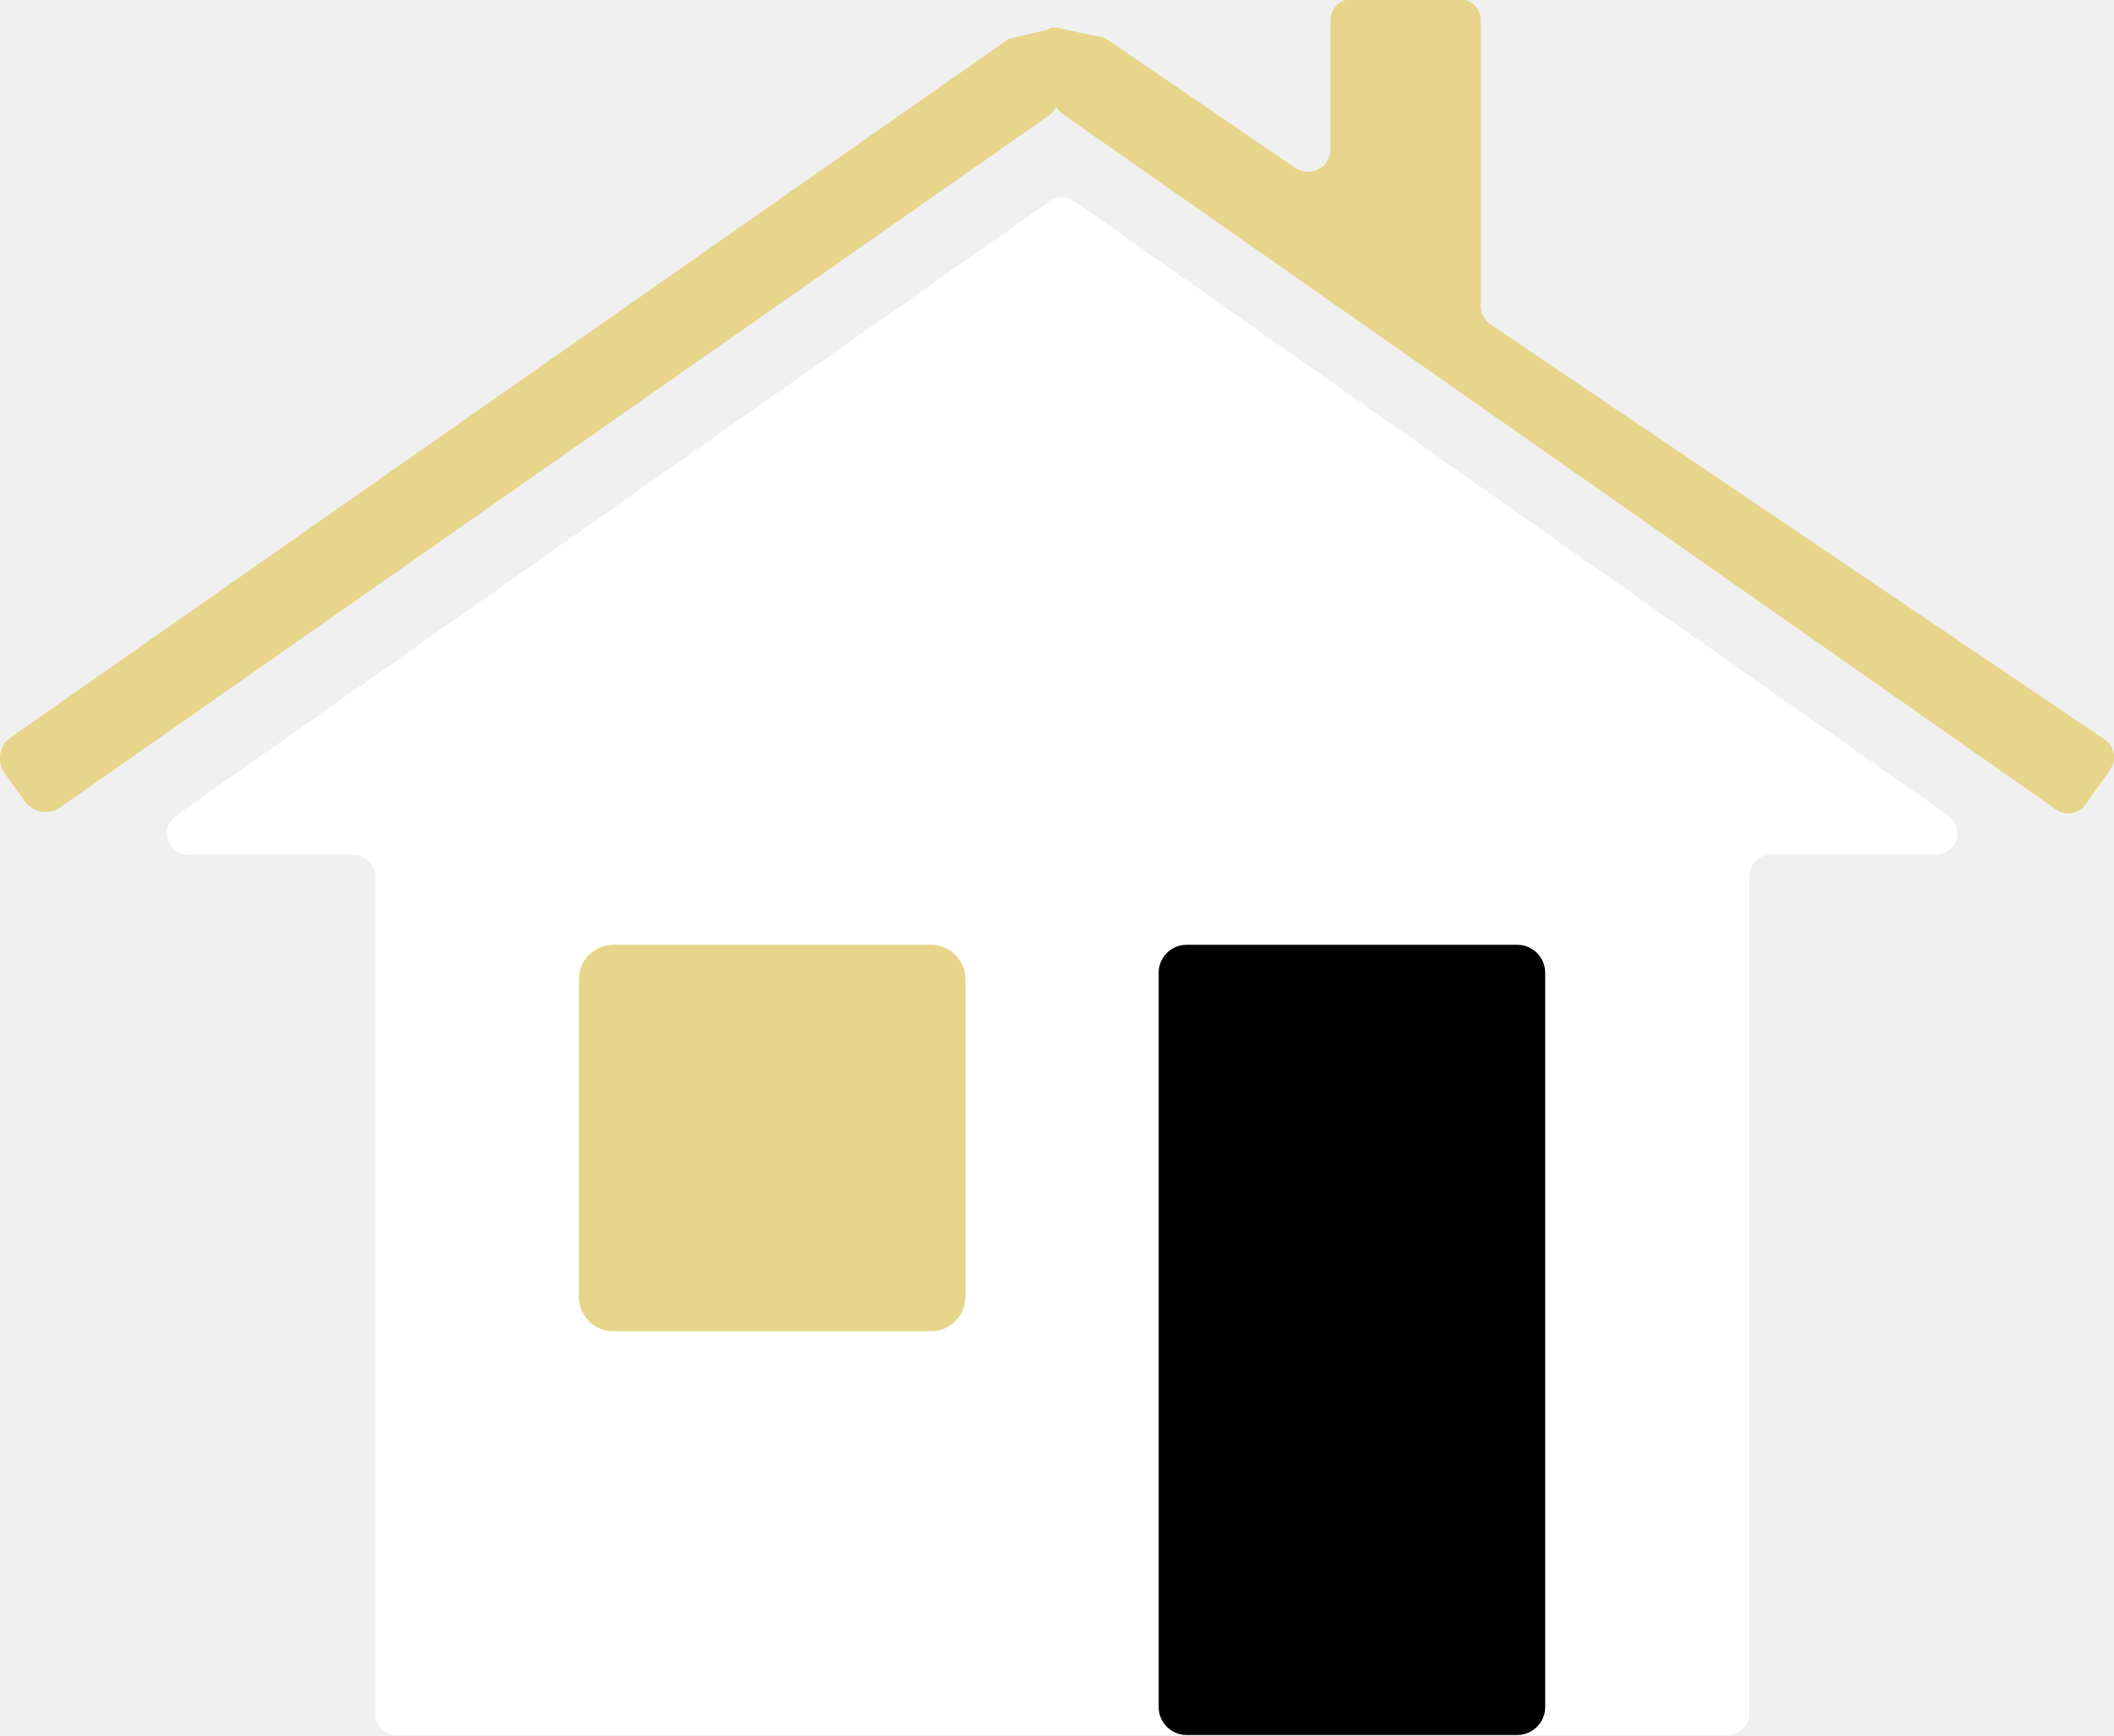
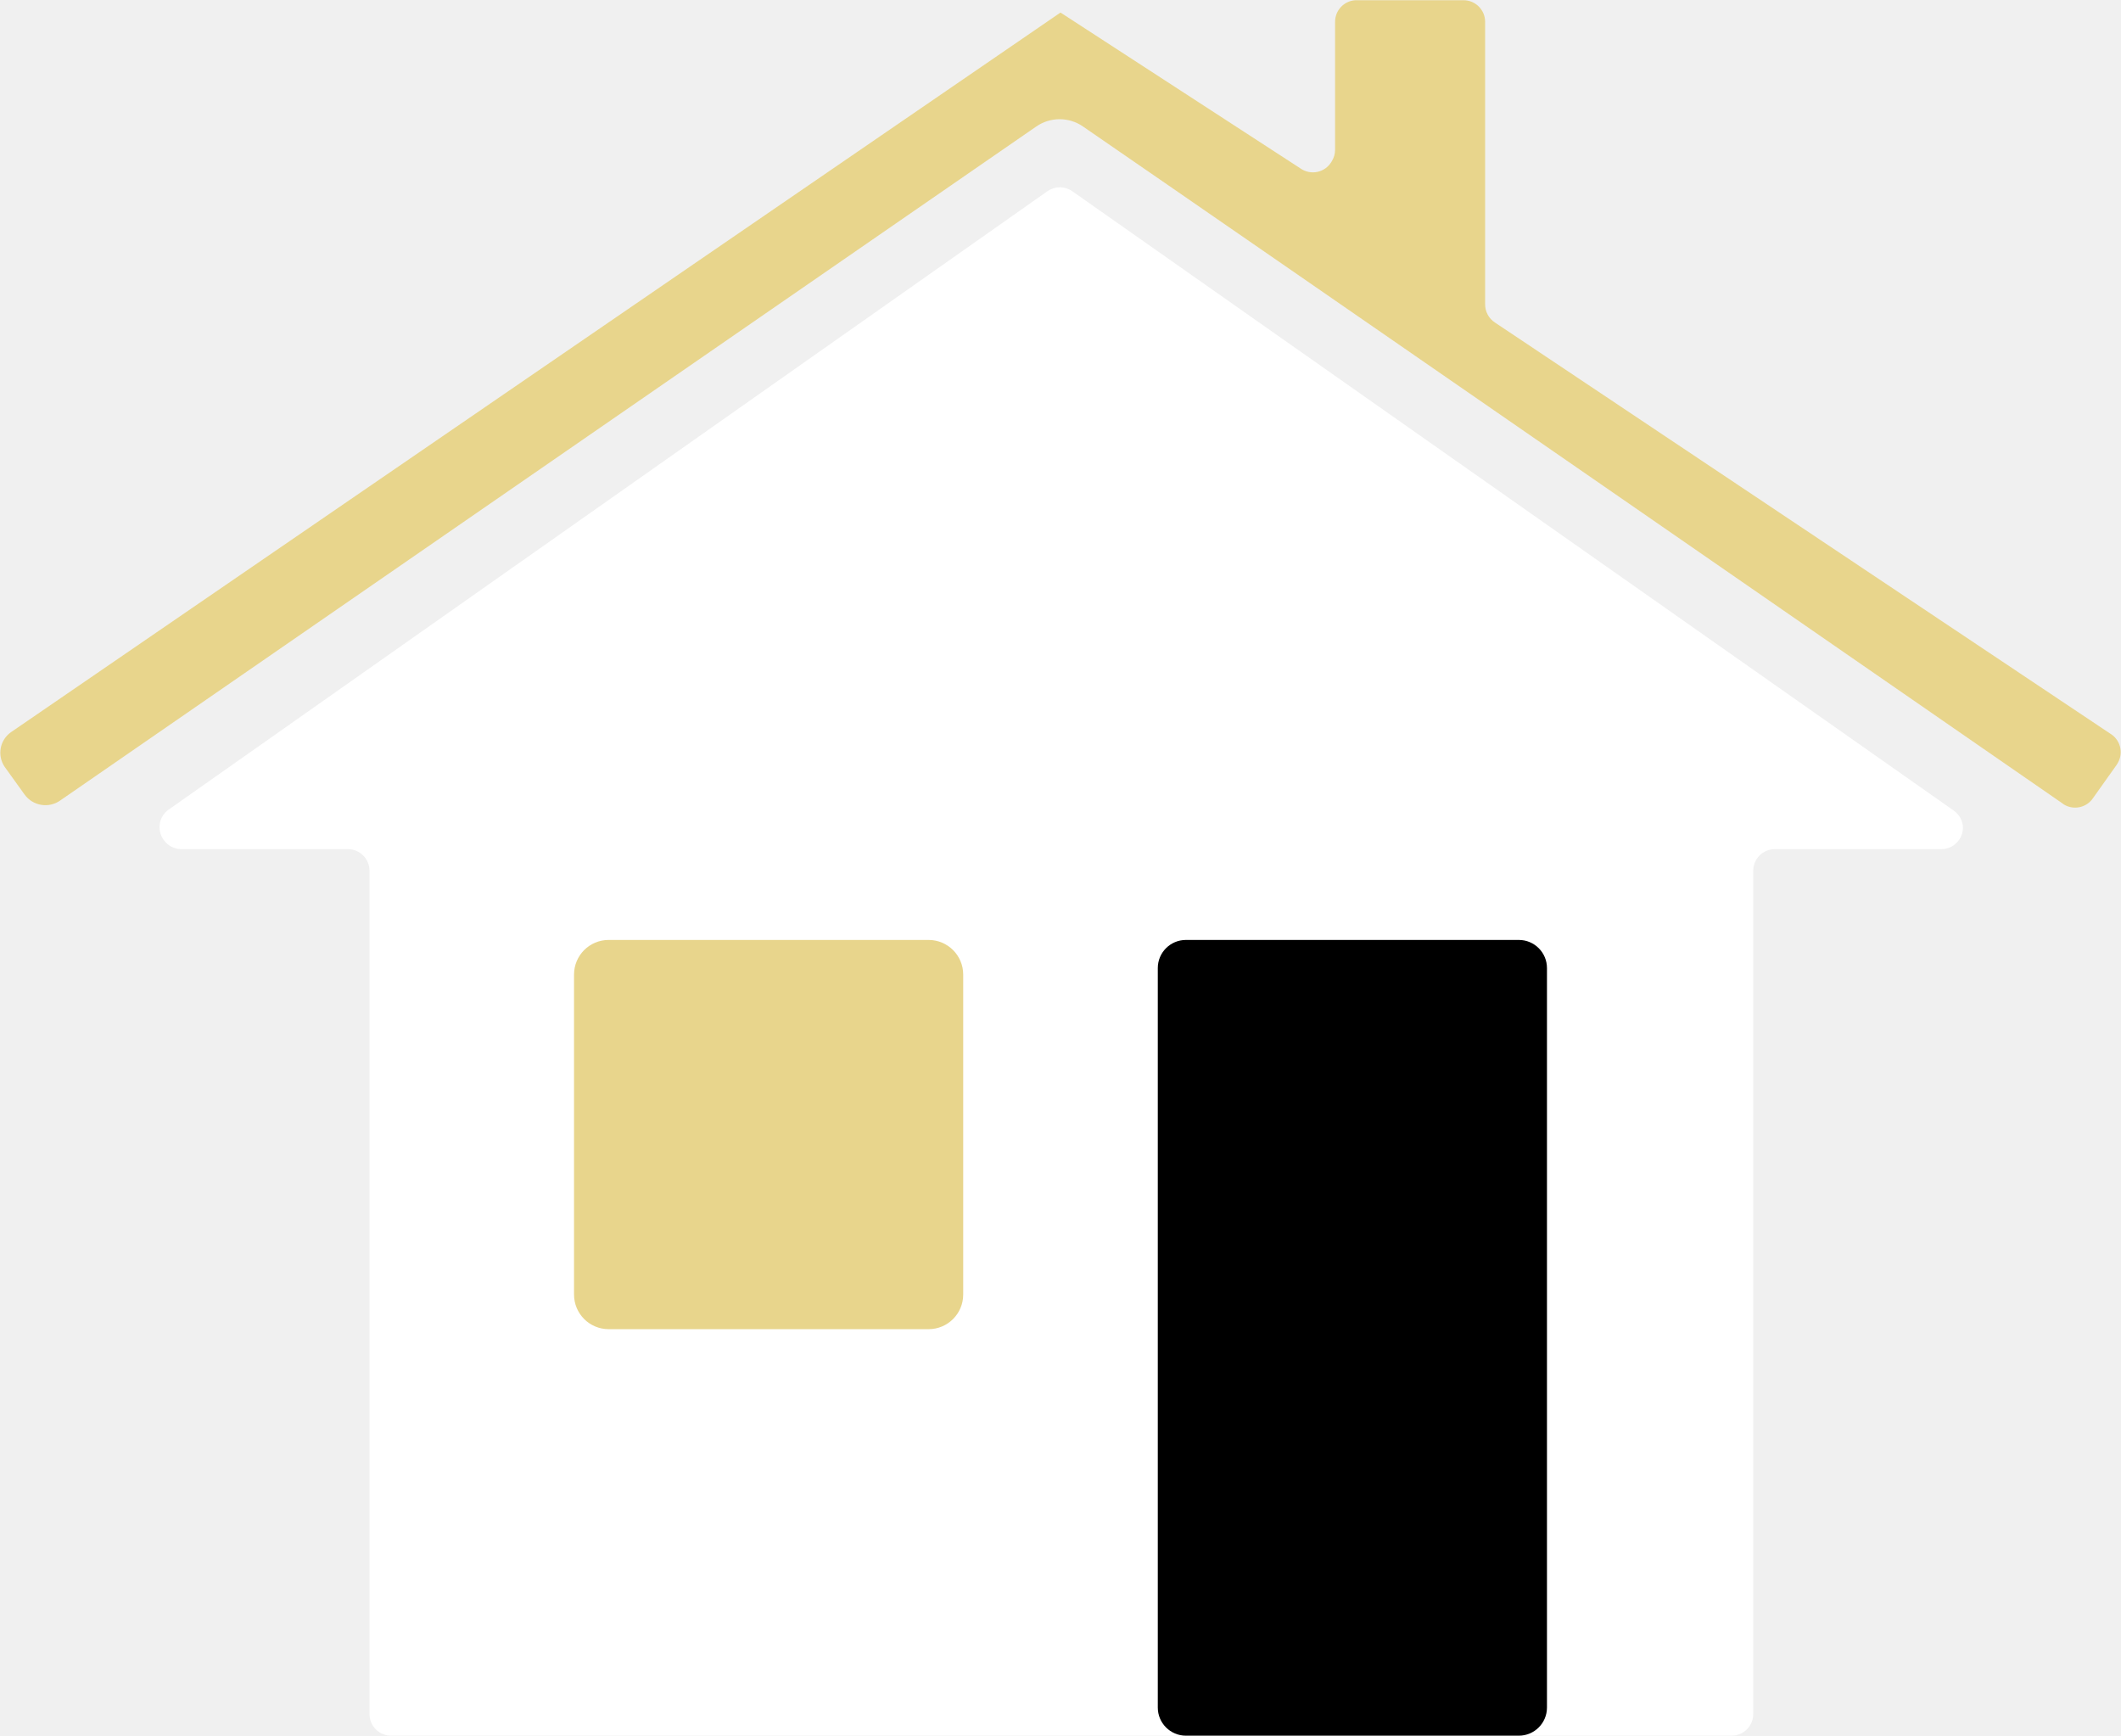
- <svg xmlns="http://www.w3.org/2000/svg" id="Layer_1" data-name="Layer 1" viewBox="0 0 98.45 80.81">
+ <svg xmlns="http://www.w3.org/2000/svg" id="Layer_1" data-name="Layer 1" viewBox="0 0 98.1 80.27">
  <defs>
    <style>.cls-1{fill:#fff;}.cls-2{fill:#e8d58c;}</style>
  </defs>
-   <path class="cls-1" d="M91.79,48,51.07,19.37a1,1,0,0,0-1.14,0L9.21,48a1,1,0,0,0,.57,1.8h7.73a1,1,0,0,1,1,1v39a1,1,0,0,0,1,1h62a1,1,0,0,0,1-1v-39a1,1,0,0,1,1-1h7.73A1,1,0,0,0,91.79,48Z" transform="translate(-1.04 -10)" />
-   <path class="cls-2" d="M2.18,47.3,1.25,46a1.19,1.19,0,0,1,.29-1.66L48,11.82s1.75-.42,1.75-.42c.75-.4.38.26.46,1.11l.16,1.81a1.22,1.22,0,0,1-.51,1.08l-46,32.19A1.19,1.19,0,0,1,2.18,47.3Z" transform="translate(-1.04 -10)" />
-   <path class="cls-2" d="M99.29,45.87l-1.08,1.54a1,1,0,0,1-1.46.26L50.53,15.31a1.07,1.07,0,0,1-.45-.84l0-2.11c0-.76-.24-1.29.46-1l1.89.38.18.1,8.78,6A1.05,1.05,0,0,0,63,17v-6a1,1,0,0,1,1-1.05H69a1,1,0,0,1,1,1.05V24.24a1.05,1.05,0,0,0,.46.87L99,44.4A1,1,0,0,1,99.29,45.87Z" transform="translate(-1.04 -10)" />
-   <rect class="cls-2" x="26.96" y="44" width="18" height="18" rx="1.6" />
-   <rect x="53.96" y="44" width="18" height="36.8" rx="1.3" />
+   <path class="cls-1" d="M90.75,38,50,9.37a1,1,0,0,0-1.14,0L8.17,38A1,1,0,0,0,8,39.4a1,1,0,0,0,.77.4h7.73a1,1,0,0,1,1,1v39a1,1,0,0,0,1,1h62a1,1,0,0,0,1-1v-39a1,1,0,0,1,1-1H90.2a1,1,0,0,0,1-1A1,1,0,0,0,90.75,38Z" transform="translate(-0.41 -0.53)" />
+   <path class="cls-2" d="M.92,34.39h0A1.16,1.16,0,0,0,.63,36l.92,1.28,0,0a1.19,1.19,0,0,0,1.66.26L48.34,6.38a1.9,1.9,0,0,1,2.16,0c7,4.81,45.28,31.29,45.28,31.29l.08.06a1,1,0,0,0,1.37-.31l1.08-1.52.06-.1A1,1,0,0,0,98,34.45l-28.44-19a1,1,0,0,1-.46-.86v-13a.43.43,0,0,1,0-.05,1,1,0,0,0-1-1h-5a1,1,0,0,0-.94,1v5.9A1,1,0,0,1,62,8a1,1,0,0,1-1.44.32L49.46,1.11" transform="translate(-0.41 -0.53)" />
+   <rect class="cls-2" x="26.55" y="43.47" width="18" height="18" rx="1.6" />
+   <rect x="53.55" y="43.47" width="18" height="36.8" rx="1.3" />
</svg>
